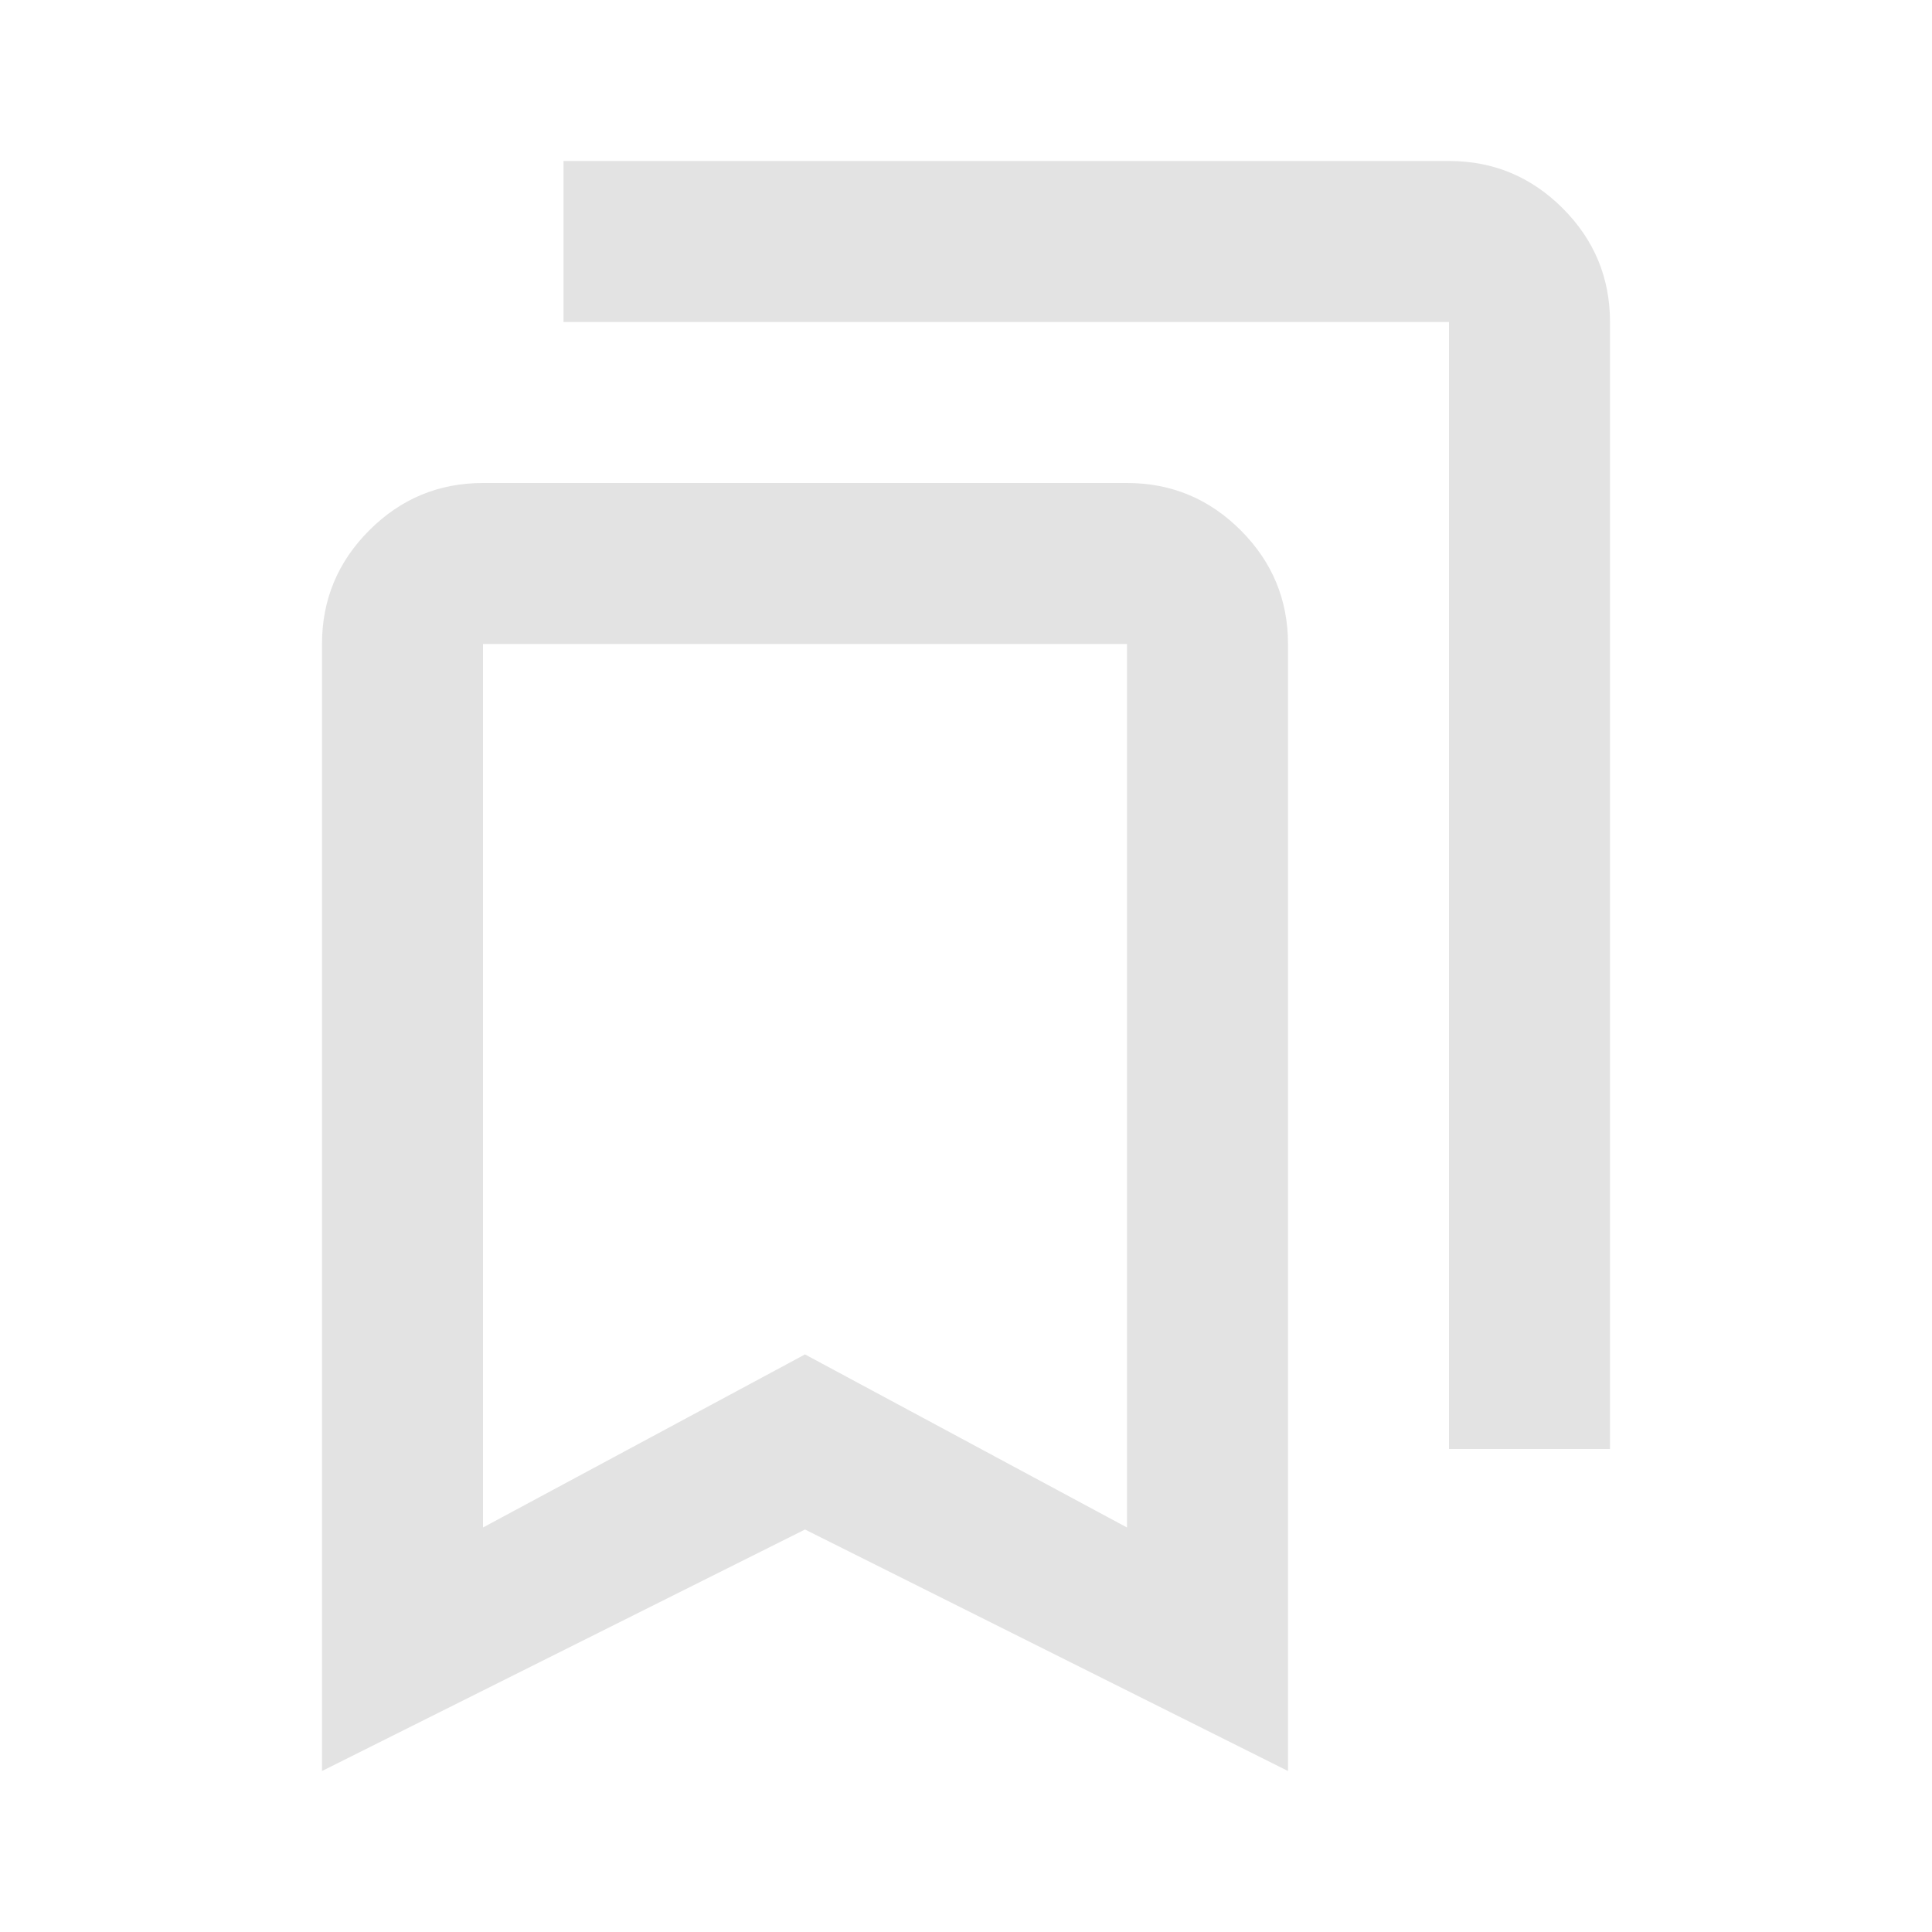
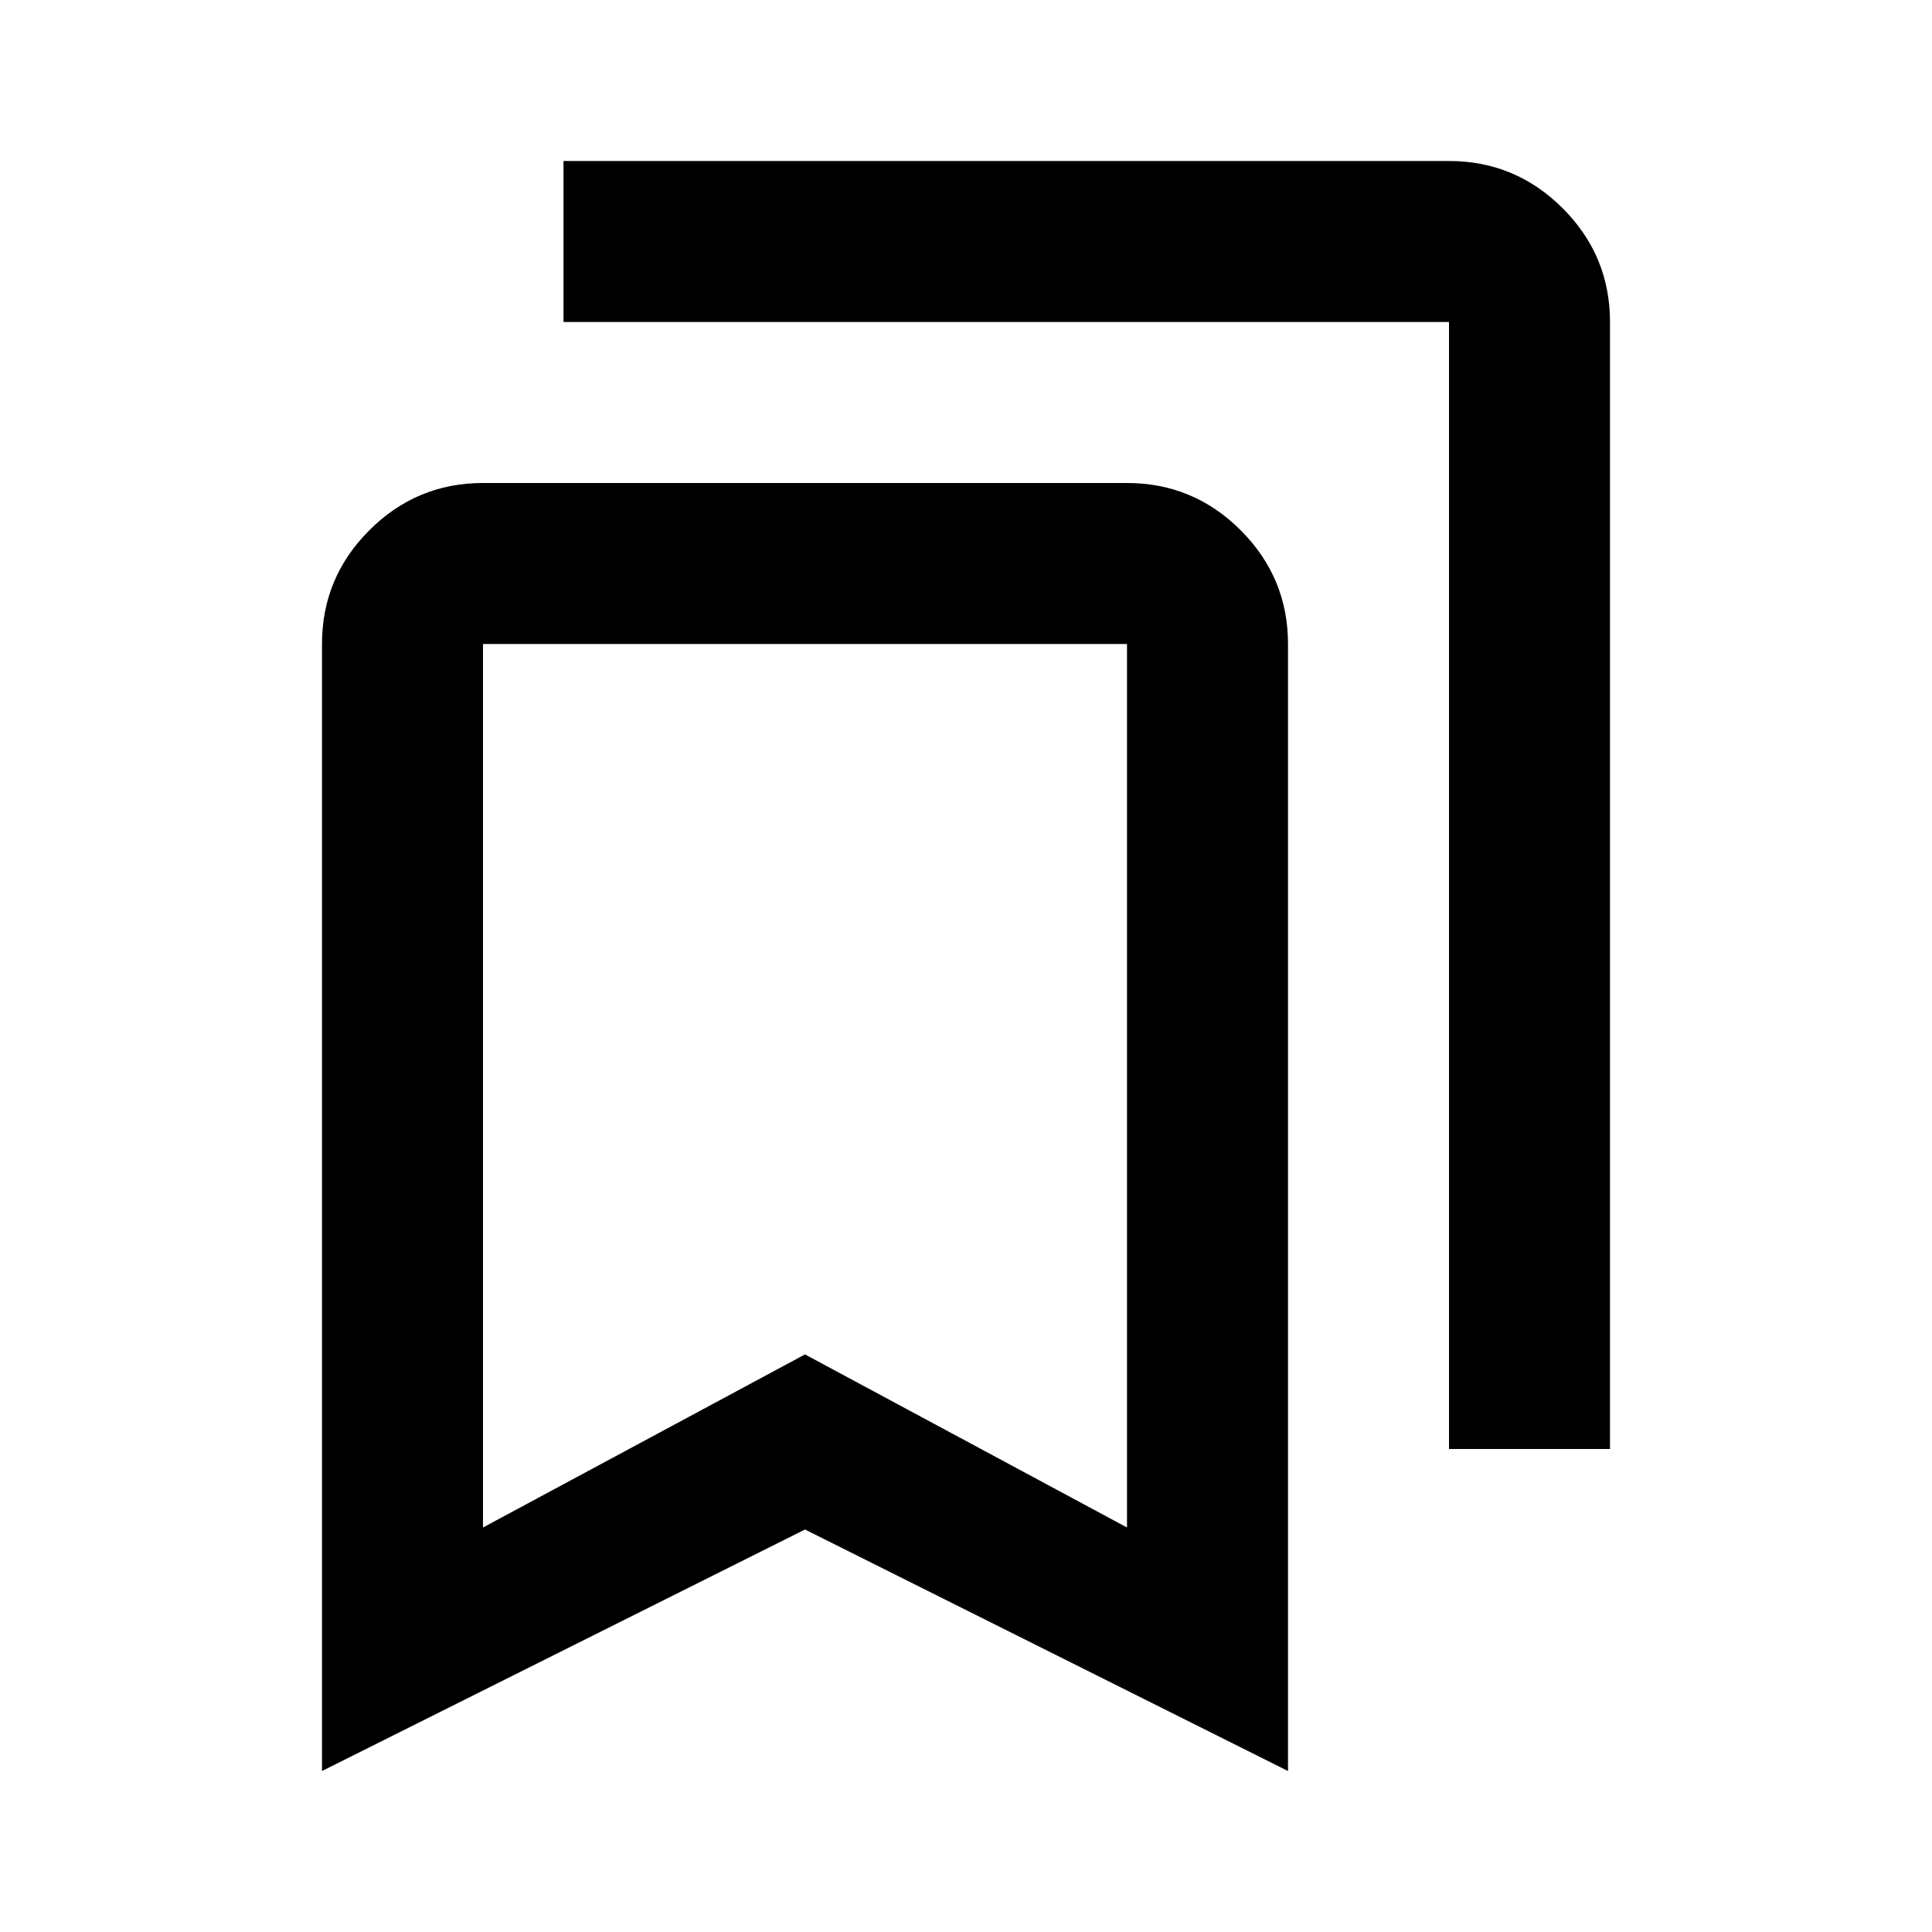
- <svg xmlns="http://www.w3.org/2000/svg" height="24px" viewBox="0 -960 960 960" width="24px" fill="#e3e3e3">
+ <svg xmlns="http://www.w3.org/2000/svg" height="24px" viewBox="0 -960 960 960" width="24px" fill="#000000">
  <path d="M160-80v-560q0-33 23.5-56.5T240-720h320q33 0 56.5 23.5T640-640v560L400-200 160-80Zm80-121 160-86 160 86v-439H240v439Zm480-39v-560H280v-80h440q33 0 56.5 23.5T800-800v560h-80ZM240-640h320-320Z" />
</svg>
